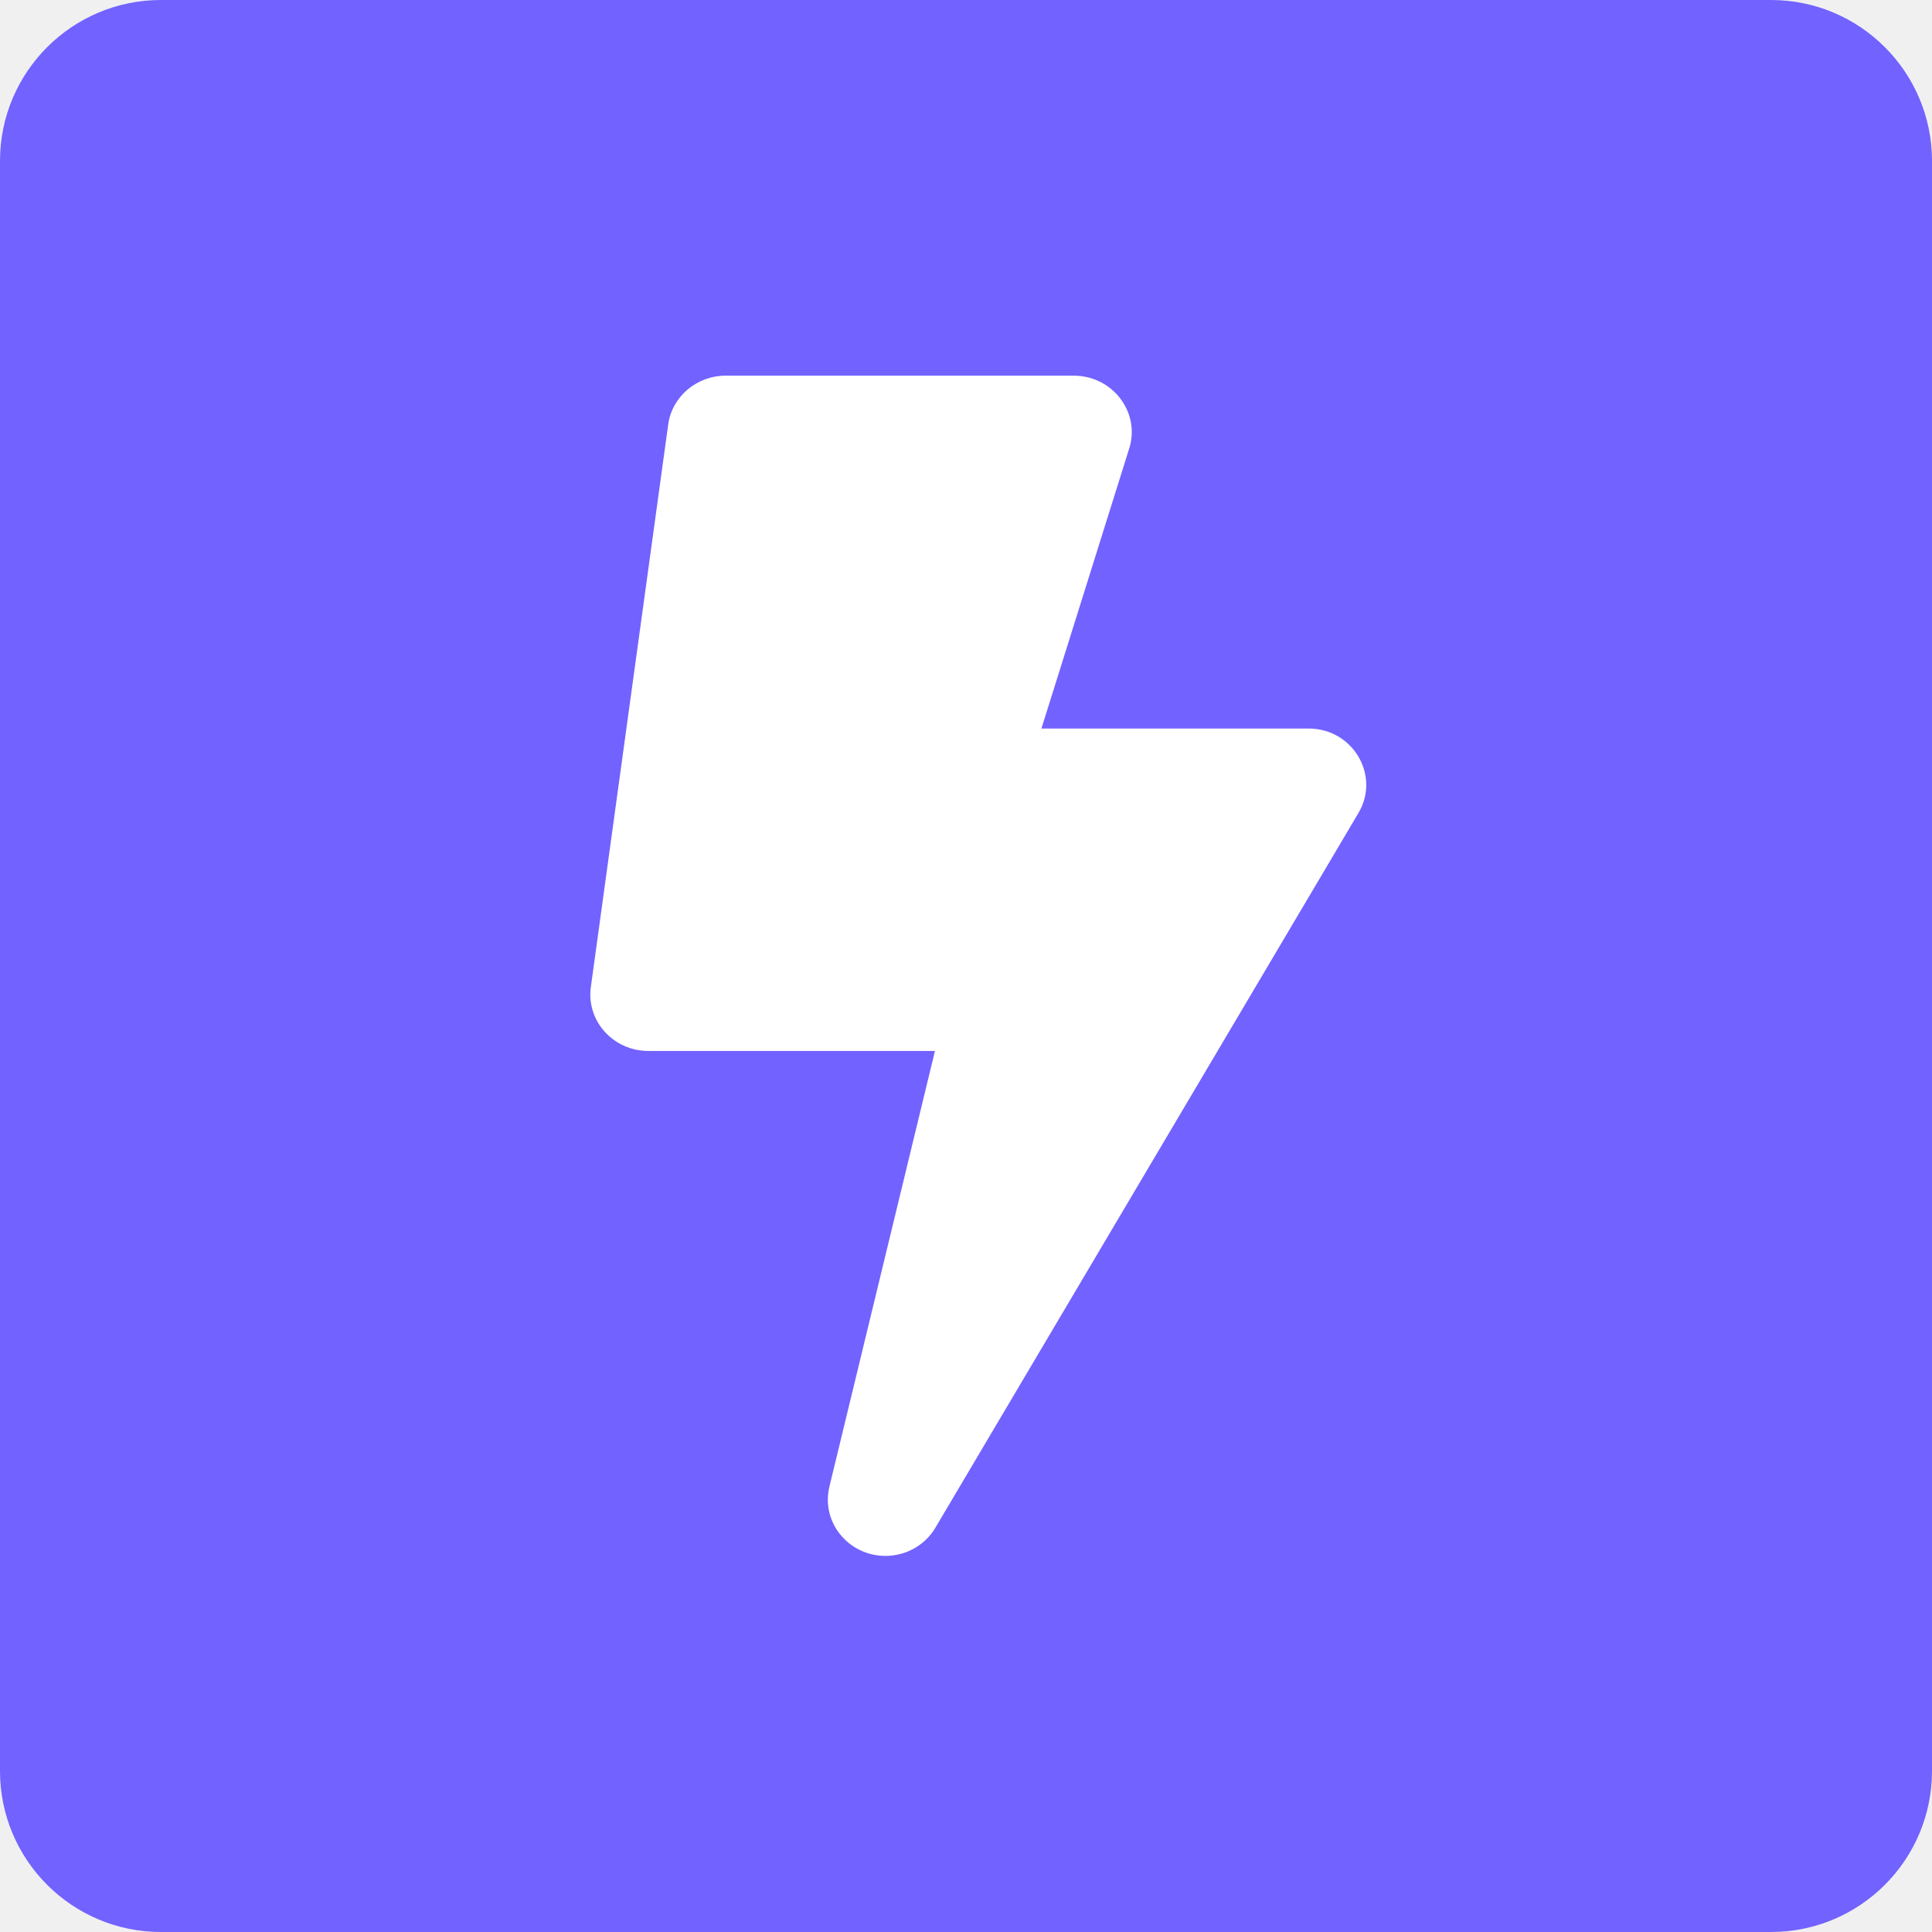
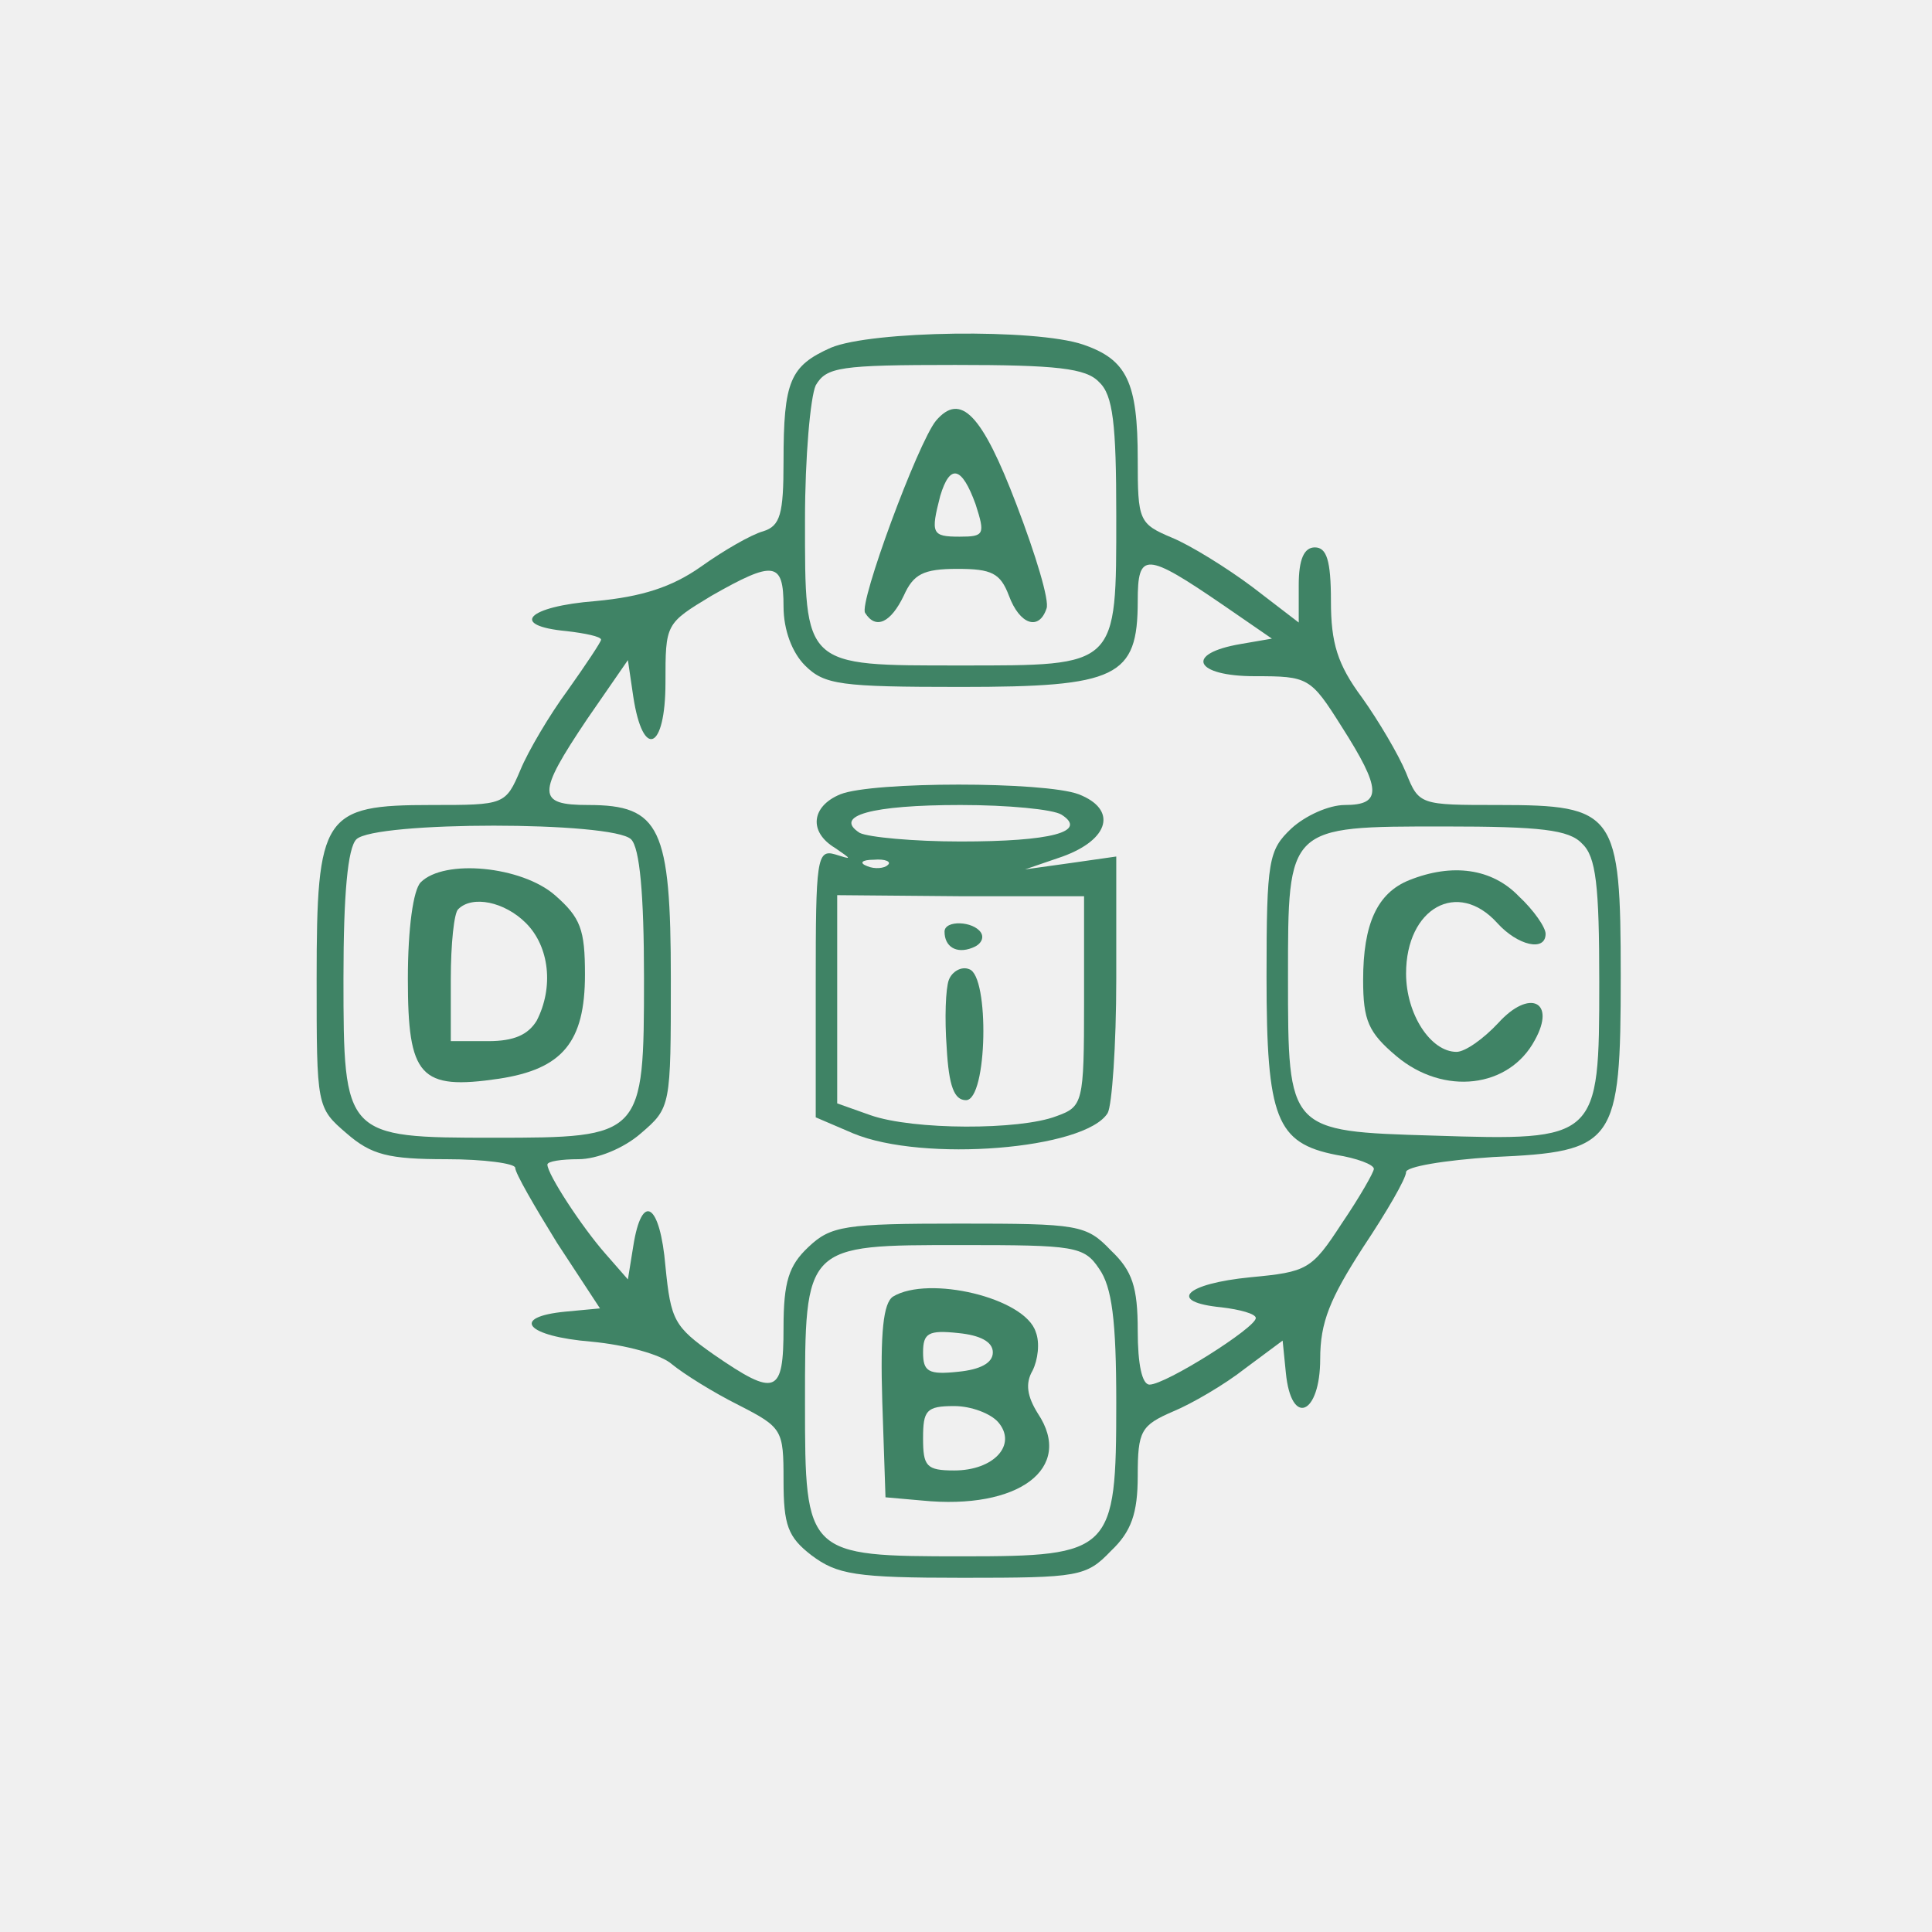
- <svg xmlns="http://www.w3.org/2000/svg" width="36" height="36" viewBox="0 0 36 36" fill="none">
-   <rect width="36" height="36" rx="3" fill="#7262FF" />
-   <path d="M19.356 13.575H24.384C25.212 13.575 25.727 14.455 25.311 15.152L17.43 28.466C17.233 28.799 16.875 28.992 16.498 28.992C15.813 28.992 15.294 28.366 15.455 27.7L17.519 19.181L19.356 13.575Z" fill="white" />
-   <path d="M21.053 8.319L19.275 13.991L17.427 19.583H12.081C11.428 19.583 10.924 19.024 11.009 18.395L12.451 7.909C12.523 7.389 12.982 7 13.523 7H20.008C20.715 7 21.233 7.655 21.053 8.319Z" fill="white" />
+ <svg xmlns="http://www.w3.org/2000/svg" version="1.0" width="180pt" height="180pt" viewBox="0 0 180 180" preserveAspectRatio="xMidYMid meet">
+   <g transform="translate(0,180) scale(0.1,-0.1)" fill="#3F8365" stroke="none">
+     <path d="M774 1476 c-38 -17 -44 -31 -44 -106 0 -49 -3 -60 -19 -65 -11 -3 -37 -18 -58 -33 -27 -19 -55 -28 -98 -32 -64 -5 -81 -23 -27 -28 17 -2 32 -5 32 -8 0 -2 -14 -23 -31 -47 -17 -23 -37 -57 -44 -74 -14 -33 -15 -33 -83 -33 -101 0 -107 -9 -107 -162 0 -119 0 -120 28 -144 23 -20 39 -24 93 -24 35 0 64 -4 64 -8 0 -5 18 -36 39 -70 l40 -61 -32 -3 c-52 -5 -37 -23 24 -28 32 -3 65 -12 75 -21 11 -9 38 -26 62 -38 41 -21 42 -23 42 -70 0 -42 4 -53 26 -70 24 -18 41 -21 141 -21 108 0 115 1 138 25 19 18 25 35 25 70 0 42 3 47 33 60 17 7 48 25 67 40 l35 26 3 -30 c5 -51 32 -39 32 13 0 34 9 56 40 104 22 33 40 64 40 70 0 5 35 11 81 14 114 5 119 12 119 169 0 152 -5 159 -114 159 -73 0 -74 0 -86 30 -7 17 -26 49 -41 70 -23 31 -29 51 -29 90 0 38 -4 50 -15 50 -10 0 -15 -11 -15 -35 l0 -35 -43 33 c-24 18 -58 39 -75 46 -31 13 -32 16 -32 73 0 72 -10 93 -51 107 -44 15 -197 13 -235 -3z m250 -32 c13 -12 16 -39 16 -124 0 -142 2 -140 -145 -140 -147 0 -145 -2 -145 136 0 58 5 114 10 125 10 17 22 19 130 19 94 0 122 -3 134 -16z m116 -208 l45 -31 -29 -5 c-53 -9 -43 -30 13 -30 50 0 52 -1 81 -47 37 -58 38 -73 3 -73 -15 0 -37 -10 -50 -22 -21 -20 -23 -29 -23 -138 0 -132 9 -155 65 -166 19 -3 35 -9 35 -13 0 -3 -13 -26 -30 -51 -28 -43 -32 -45 -85 -50 -61 -6 -78 -23 -27 -28 17 -2 32 -6 32 -10 0 -9 -84 -62 -99 -62 -7 0 -11 19 -11 50 0 41 -5 56 -25 75 -23 24 -30 25 -141 25 -107 0 -120 -2 -141 -22 -18 -17 -23 -32 -23 -75 0 -62 -7 -65 -65 -25 -37 26 -40 32 -45 82 -5 59 -22 70 -30 19 l-5 -31 -21 24 c-22 25 -54 74 -54 83 0 3 13 5 29 5 17 0 42 10 58 24 28 24 28 25 28 144 0 141 -10 162 -77 162 -48 0 -48 10 -1 80 l38 55 5 -34 c9 -59 30 -50 30 13 0 55 0 55 43 81 58 33 67 32 67 -10 0 -22 8 -43 20 -55 18 -18 33 -20 145 -20 146 0 165 9 165 80 0 46 7 46 80 -4z m-552 -218 c8 -8 12 -51 12 -129 0 -148 -1 -149 -140 -149 -139 0 -140 1 -140 149 0 78 4 121 12 129 17 17 239 17 256 0z m886 -4 c13 -12 16 -39 16 -129 0 -147 -1 -148 -155 -143 -135 4 -135 4 -135 147 0 142 -1 141 146 141 89 0 116 -3 128 -16z m-450 -396 c12 -17 16 -48 16 -125 0 -139 -4 -143 -143 -143 -146 0 -147 1 -147 142 0 149 -1 148 146 148 105 0 114 -1 128 -22z" />
+     <path d="M872 1408 c-17 -21 -72 -170 -66 -179 10 -16 24 -9 36 16 9 20 18 25 50 25 32 0 40 -4 48 -25 10 -27 28 -33 35 -12 3 7 -10 50 -28 97 -32 84 -52 105 -75 78z m37 -78 c9 -28 8 -30 -15 -30 -26 0 -27 3 -18 38 9 30 20 28 33 -8z" />
+     <path d="M783 1060 c-27 -11 -30 -35 -5 -50 16 -11 16 -11 0 -6 -17 5 -18 -5 -18 -120 l0 -125 35 -15 c65 -27 216 -15 237 19 4 7 8 63 8 125 l0 114 -42 -6 -43 -6 35 12 c44 16 51 44 15 58 -32 12 -192 12 -222 0z m206 -19 c25 -16 -10 -25 -94 -25 -44 0 -86 4 -94 8 -25 16 11 26 94 26 44 0 86 -4 94 -9z m-162 -47 c-3 -3 -12 -4 -19 -1 -8 3 -5 6 6 6 11 1 17 -2 13 -5z m183 -127 c0 -95 -1 -98 -26 -107 -34 -13 -133 -13 -173 1 l-31 11 0 97 0 97 115 -1 115 0 0 -98z" />
+     <path d="M880 932 c0 -14 11 -21 26 -15 8 3 11 9 8 14 -7 11 -34 12 -34 1z" />
+     <path d="M884 887 c-3 -8 -4 -36 -2 -63 2 -36 7 -49 18 -49 20 0 22 116 3 122 -7 3 -16 -2 -19 -10z" />
+     <path d="M392 978 c-7 -7 -12 -43 -12 -90 0 -91 11 -104 85 -93 59 9 80 34 80 97 0 42 -4 53 -28 74 -31 27 -103 34 -125 12z m98 -38 c22 -22 26 -60 10 -91 -8 -13 -21 -19 -45 -19 l-35 0 0 58 c0 32 3 62 7 65 13 13 43 7 63 -13z" />
+     <path d="M1313 980 c-30 -12 -43 -41 -43 -93 0 -38 5 -49 31 -71 44 -37 105 -30 129 15 20 36 -5 48 -34 16 -14 -15 -31 -27 -39 -27 -24 0 -47 35 -47 73 0 61 48 88 85 47 19 -21 45 -27 45 -10 0 6 -11 22 -25 35 -25 26 -62 31 -102 15z" />
+     <path d="M832 592 c-9 -6 -12 -33 -10 -98 l3 -89 34 -3 c90 -9 142 30 108 81 -10 16 -12 28 -5 40 5 10 7 26 3 36 -10 32 -100 53 -133 33z m93 -52 c0 -10 -12 -16 -32 -18 -28 -3 -33 0 -33 18 0 18 5 21 33 18 20 -2 32 -8 32 -18z m5 -65 c18 -21 -4 -45 -41 -45 -26 0 -29 4 -29 30 0 26 3 30 29 30 16 0 34 -7 41 -15z" />
+   </g>
</svg>
